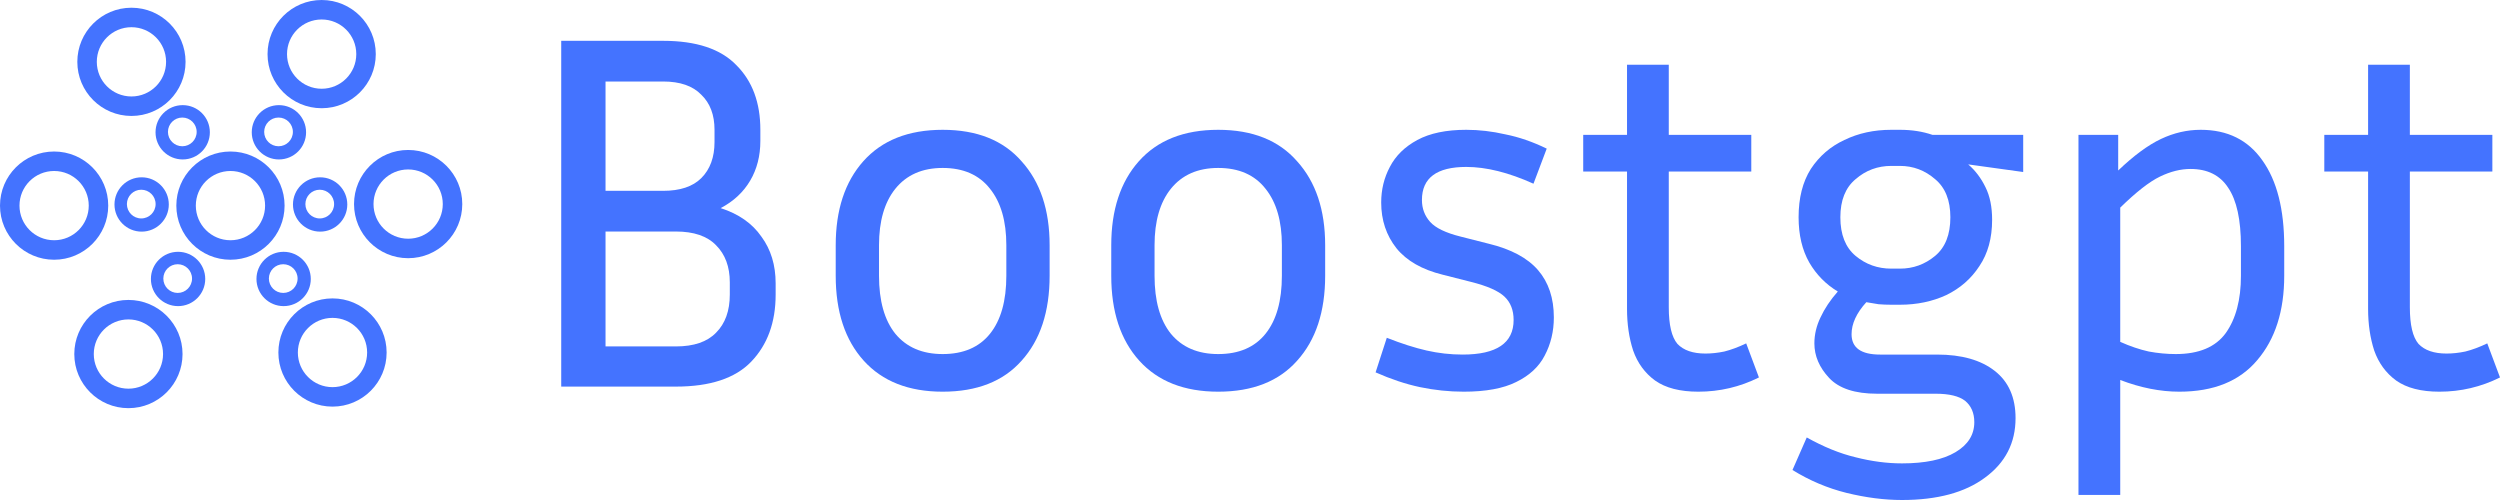
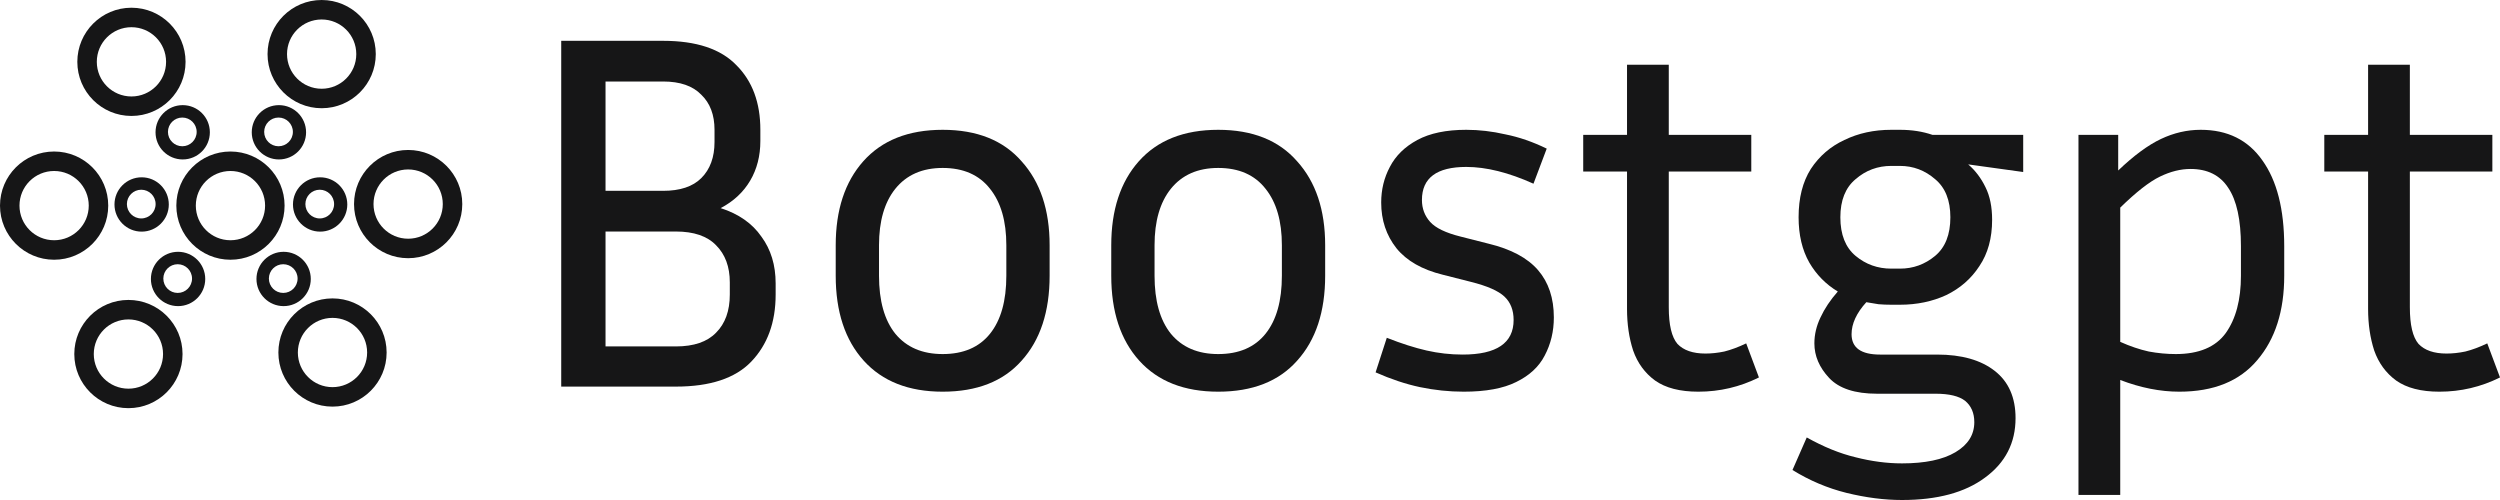
<svg xmlns="http://www.w3.org/2000/svg" width="245" height="49" viewBox="0 0 245 49" fill="none">
-   <path d="M55 37.887V4H64.982C68.243 4 70.639 4.797 72.17 6.392C73.734 7.953 74.515 10.063 74.515 12.721V13.817C74.515 15.279 74.183 16.575 73.517 17.704C72.852 18.834 71.887 19.731 70.622 20.395C72.386 20.96 73.717 21.89 74.615 23.186C75.547 24.448 76.013 25.977 76.013 27.771V28.867C76.013 31.591 75.214 33.784 73.617 35.445C72.053 37.073 69.591 37.887 66.23 37.887H55ZM64.982 7.987H59.342V18.701H64.982C66.646 18.701 67.894 18.286 68.726 17.455C69.591 16.591 70.023 15.412 70.023 13.917V12.721C70.023 11.259 69.591 10.113 68.726 9.282C67.894 8.419 66.646 7.987 64.982 7.987ZM66.23 22.688H59.342V33.95H66.23C67.994 33.95 69.308 33.502 70.173 32.605C71.072 31.708 71.521 30.462 71.521 28.867V27.671C71.521 26.143 71.072 24.93 70.173 24.033C69.308 23.136 67.994 22.688 66.23 22.688Z" fill="#4473FF" />
-   <path d="M102.863 24.033V27.023C102.863 30.545 101.948 33.319 100.118 35.346C98.321 37.372 95.743 38.385 92.382 38.385C89.054 38.385 86.476 37.372 84.645 35.346C82.815 33.319 81.9 30.545 81.9 27.023V24.033C81.9 20.578 82.799 17.837 84.596 15.811C86.426 13.751 89.021 12.721 92.382 12.721C95.743 12.721 98.321 13.751 100.118 15.811C101.948 17.837 102.863 20.578 102.863 24.033ZM98.621 24.033C98.621 21.674 98.088 19.831 97.024 18.502C95.959 17.14 94.412 16.459 92.382 16.459C90.385 16.459 88.838 17.14 87.74 18.502C86.675 19.831 86.143 21.674 86.143 24.033V27.023C86.143 29.482 86.675 31.375 87.74 32.704C88.838 34.033 90.385 34.698 92.382 34.698C94.412 34.698 95.959 34.033 97.024 32.704C98.088 31.375 98.621 29.482 98.621 27.023V24.033Z" fill="#4473FF" />
-   <path d="M129.866 24.033V27.023C129.866 30.545 128.951 33.319 127.121 35.346C125.324 37.372 122.745 38.385 119.385 38.385C116.057 38.385 113.479 37.372 111.648 35.346C109.818 33.319 108.903 30.545 108.903 27.023V24.033C108.903 20.578 109.802 17.837 111.599 15.811C113.429 13.751 116.024 12.721 119.385 12.721C122.745 12.721 125.324 13.751 127.121 15.811C128.951 17.837 129.866 20.578 129.866 24.033ZM125.624 24.033C125.624 21.674 125.091 19.831 124.026 18.502C122.962 17.14 121.414 16.459 119.385 16.459C117.388 16.459 115.841 17.14 114.743 18.502C113.678 19.831 113.146 21.674 113.146 24.033V27.023C113.146 29.482 113.678 31.375 114.743 32.704C115.841 34.033 117.388 34.698 119.385 34.698C121.414 34.698 122.962 34.033 124.026 32.704C125.091 31.375 125.624 29.482 125.624 27.023V24.033Z" fill="#4473FF" />
-   <path d="M143.343 34.748C146.67 34.748 148.334 33.618 148.334 31.359C148.334 30.395 148.035 29.631 147.436 29.066C146.837 28.502 145.739 28.02 144.142 27.621L141.396 26.924C139.367 26.425 137.853 25.561 136.855 24.332C135.856 23.07 135.357 21.575 135.357 19.847C135.357 18.585 135.64 17.422 136.206 16.359C136.771 15.262 137.67 14.382 138.901 13.718C140.132 13.053 141.729 12.721 143.692 12.721C144.957 12.721 146.238 12.87 147.536 13.169C148.867 13.435 150.214 13.9 151.578 14.565L150.281 18.003C147.852 16.907 145.656 16.359 143.692 16.359C140.798 16.359 139.35 17.439 139.35 19.598C139.35 20.429 139.616 21.143 140.149 21.741C140.681 22.339 141.679 22.821 143.143 23.186L145.889 23.884C148.085 24.415 149.698 25.279 150.73 26.475C151.761 27.671 152.277 29.216 152.277 31.11C152.277 32.472 151.978 33.718 151.379 34.847C150.813 35.944 149.881 36.807 148.584 37.438C147.319 38.07 145.606 38.385 143.443 38.385C142.012 38.385 140.581 38.236 139.15 37.937C137.753 37.638 136.306 37.156 134.808 36.492L135.906 33.103C137.337 33.668 138.635 34.083 139.799 34.349C140.964 34.615 142.145 34.748 143.343 34.748Z" fill="#4473FF" />
-   <path d="M172.375 36.99C170.511 37.92 168.532 38.385 166.435 38.385C164.639 38.385 163.224 38.02 162.193 37.289C161.195 36.558 160.479 35.578 160.047 34.349C159.647 33.12 159.448 31.758 159.448 30.262V16.807H155.155V13.219H159.448V6.342H163.54V13.219H171.626V16.807H163.54V30.113C163.54 31.84 163.823 33.036 164.389 33.701C164.988 34.332 165.903 34.648 167.134 34.648C167.733 34.648 168.349 34.581 168.981 34.449C169.646 34.282 170.362 34.017 171.127 33.651L172.375 36.99Z" fill="#4473FF" />
-   <path d="M197.524 40.977C197.524 43.402 196.526 45.346 194.53 46.807C192.566 48.269 189.855 49 186.394 49C184.664 49 182.85 48.767 180.954 48.302C179.09 47.837 177.327 47.09 175.663 46.06L177.061 42.87C178.724 43.801 180.322 44.449 181.852 44.814C183.416 45.213 184.93 45.412 186.394 45.412C188.657 45.412 190.404 45.047 191.635 44.316C192.866 43.585 193.482 42.605 193.482 41.375C193.482 40.478 193.182 39.781 192.583 39.282C191.984 38.817 191.019 38.585 189.688 38.585H183.948C181.786 38.585 180.222 38.07 179.257 37.04C178.292 36.01 177.809 34.88 177.809 33.651C177.809 32.787 178.009 31.94 178.408 31.11C178.808 30.246 179.373 29.399 180.105 28.568C178.941 27.87 178.009 26.924 177.31 25.728C176.611 24.498 176.262 23.02 176.262 21.292C176.262 19.399 176.661 17.821 177.46 16.558C178.292 15.296 179.39 14.349 180.754 13.718C182.118 13.053 183.649 12.721 185.346 12.721H186.194C187.359 12.721 188.424 12.887 189.389 13.219H198.273V16.857L192.883 16.11C193.581 16.708 194.147 17.455 194.58 18.352C195.012 19.216 195.228 20.279 195.228 21.541C195.228 23.335 194.813 24.847 193.981 26.076C193.182 27.306 192.101 28.253 190.736 28.917C189.372 29.548 187.858 29.864 186.194 29.864H185.346C184.913 29.864 184.497 29.847 184.098 29.814C183.699 29.747 183.3 29.681 182.9 29.615C181.935 30.678 181.453 31.724 181.453 32.754C181.453 34.083 182.385 34.748 184.248 34.748H189.838C192.234 34.748 194.114 35.279 195.478 36.342C196.842 37.405 197.524 38.95 197.524 40.977ZM186.194 26.326C187.492 26.326 188.64 25.91 189.638 25.08C190.637 24.249 191.136 22.987 191.136 21.292C191.136 19.631 190.637 18.385 189.638 17.555C188.64 16.691 187.492 16.259 186.194 16.259H185.346C184.015 16.259 182.85 16.691 181.852 17.555C180.854 18.385 180.355 19.631 180.355 21.292C180.355 22.987 180.854 24.249 181.852 25.08C182.85 25.91 184.015 26.326 185.346 26.326H186.194Z" fill="#4473FF" />
-   <path d="M213.572 38.385C211.709 38.385 209.779 38.003 207.783 37.239V48.502H203.69V13.219H207.583V16.708C209.114 15.246 210.511 14.216 211.776 13.618C213.04 13.02 214.338 12.721 215.669 12.721C218.297 12.721 220.311 13.718 221.708 15.711C223.139 17.704 223.854 20.512 223.854 24.133V27.023C223.854 30.478 222.972 33.236 221.209 35.296C219.479 37.355 216.933 38.385 213.572 38.385ZM214.671 16.558C213.706 16.558 212.707 16.807 211.676 17.306C210.644 17.804 209.347 18.817 207.783 20.346V33.502C208.748 33.934 209.679 34.249 210.578 34.449C211.476 34.615 212.358 34.698 213.223 34.698C215.486 34.698 217.116 34.017 218.114 32.654C219.113 31.259 219.612 29.382 219.612 27.023V24.133C219.612 21.541 219.196 19.631 218.364 18.402C217.565 17.173 216.334 16.558 214.671 16.558Z" fill="#4473FF" />
-   <path d="M245 36.99C243.137 37.92 241.157 38.385 239.061 38.385C237.264 38.385 235.85 38.02 234.818 37.289C233.82 36.558 233.104 35.578 232.672 34.349C232.273 33.12 232.073 31.758 232.073 30.262V16.807H227.781V13.219H232.073V6.342H236.166V13.219H244.251V16.807H236.166V30.113C236.166 31.84 236.448 33.036 237.014 33.701C237.613 34.332 238.528 34.648 239.759 34.648C240.358 34.648 240.974 34.581 241.606 34.449C242.271 34.282 242.987 34.017 243.752 33.651L245 36.99Z" fill="#4473FF" />
-   <path fill-rule="evenodd" clip-rule="evenodd" d="M12.882 0.757C15.811 0.757 18.185 3.131 18.185 6.06C18.185 8.989 15.811 11.363 12.882 11.363C9.953 11.363 7.578 8.989 7.578 6.06C7.578 3.131 9.953 0.757 12.882 0.757ZM12.882 2.666C11.007 2.666 9.487 4.185 9.487 6.06C9.487 7.934 11.007 9.454 12.882 9.454C14.756 9.454 16.276 7.934 16.276 6.06C16.276 4.185 14.756 2.666 12.882 2.666Z" fill="#4473FF" />
-   <path fill-rule="evenodd" clip-rule="evenodd" d="M31.522 0C34.452 0 36.826 2.374 36.826 5.303C36.826 8.232 34.452 10.606 31.522 10.606C28.593 10.606 26.219 8.232 26.219 5.303C26.219 2.374 28.593 3.12388e-07 31.522 0ZM31.522 1.909C29.648 1.909 28.128 3.429 28.128 5.303C28.128 7.177 29.648 8.697 31.522 8.697C33.397 8.697 34.916 7.177 34.916 5.303C34.916 3.429 33.397 1.909 31.522 1.909Z" fill="#4473FF" />
-   <path fill-rule="evenodd" clip-rule="evenodd" d="M12.585 29.394C15.514 29.394 17.889 31.768 17.889 34.697C17.889 37.625 15.514 40 12.585 40C9.656 40 7.281 37.625 7.281 34.697C7.281 31.768 9.656 29.394 12.585 29.394ZM12.585 31.303C10.71 31.303 9.19 32.822 9.19 34.696C9.19 36.571 10.71 38.09 12.585 38.09C14.459 38.09 15.979 36.571 15.979 34.696C15.979 32.822 14.459 31.303 12.585 31.303Z" fill="#4473FF" />
-   <path fill-rule="evenodd" clip-rule="evenodd" d="M32.585 29.243C35.514 29.243 37.889 31.617 37.889 34.546C37.889 37.475 35.514 39.849 32.585 39.849C29.656 39.849 27.281 37.475 27.281 34.546C27.281 31.617 29.656 29.243 32.585 29.243ZM32.585 31.152C30.71 31.152 29.19 32.672 29.19 34.546C29.19 36.42 30.71 37.94 32.585 37.94C34.459 37.94 35.979 36.42 35.979 34.546C35.979 32.672 34.459 31.152 32.585 31.152Z" fill="#4473FF" />
-   <path fill-rule="evenodd" clip-rule="evenodd" d="M5.304 14.848C8.233 14.848 10.607 17.222 10.607 20.151C10.607 23.079 8.233 25.454 5.304 25.454C2.375 25.454 0 23.079 0 20.151C3.12406e-07 17.222 2.375 14.848 5.304 14.848ZM5.304 16.757C3.429 16.757 1.909 18.276 1.909 20.151C1.909 22.025 3.429 23.544 5.304 23.544C7.178 23.544 8.698 22.025 8.698 20.151C8.698 18.276 7.178 16.757 5.304 16.757Z" fill="#4473FF" />
-   <path fill-rule="evenodd" clip-rule="evenodd" d="M39.999 14.697C42.928 14.697 45.303 17.072 45.303 20C45.303 22.929 42.928 25.303 39.999 25.303C37.07 25.303 34.695 22.929 34.695 20C34.695 17.072 37.07 14.697 39.999 14.697ZM39.999 16.606C38.124 16.606 36.605 18.126 36.604 20C36.604 21.875 38.124 23.394 39.999 23.394C41.873 23.394 43.393 21.875 43.393 20C43.393 18.126 41.873 16.606 39.999 16.606Z" fill="#4473FF" />
-   <path fill-rule="evenodd" clip-rule="evenodd" d="M17.904 10.303C19.375 10.303 20.566 11.494 20.566 12.964C20.566 14.434 19.375 15.626 17.904 15.626C16.434 15.626 15.242 14.434 15.242 12.964C15.242 11.494 16.434 10.303 17.904 10.303ZM17.866 11.52C17.089 11.52 16.459 12.149 16.459 12.927C16.459 13.704 17.089 14.333 17.866 14.333C18.643 14.333 19.273 13.704 19.273 12.927C19.273 12.149 18.643 11.52 17.866 11.52Z" fill="#4473FF" />
-   <path fill-rule="evenodd" clip-rule="evenodd" d="M27.334 10.303C28.804 10.303 29.996 11.494 29.996 12.964C29.996 14.434 28.804 15.626 27.334 15.626C25.864 15.626 24.672 14.434 24.672 12.964C24.672 11.494 25.864 10.303 27.334 10.303ZM27.296 11.52C26.519 11.52 25.889 12.149 25.889 12.927C25.889 13.704 26.519 14.333 27.296 14.333C28.073 14.333 28.703 13.704 28.703 12.927C28.703 12.149 28.073 11.52 27.296 11.52Z" fill="#4473FF" />
-   <path fill-rule="evenodd" clip-rule="evenodd" d="M17.451 24.677C18.921 24.677 20.113 25.869 20.113 27.338C20.113 28.809 18.921 30 17.451 30C15.981 30 14.789 28.809 14.789 27.338C14.789 25.869 15.981 24.677 17.451 24.677ZM17.413 25.894C16.636 25.894 16.006 26.523 16.006 27.3C16.006 28.078 16.636 28.707 17.413 28.707C18.19 28.707 18.82 28.078 18.82 27.3C18.82 26.523 18.19 25.894 17.413 25.894Z" fill="#4473FF" />
-   <path fill-rule="evenodd" clip-rule="evenodd" d="M27.795 24.677C29.265 24.677 30.457 25.869 30.457 27.338C30.457 28.809 29.265 30 27.795 30C26.325 30 25.133 28.809 25.133 27.338C25.133 25.869 26.325 24.677 27.795 24.677ZM27.757 25.894C26.98 25.894 26.35 26.523 26.35 27.3C26.35 28.078 26.98 28.707 27.757 28.707C28.534 28.707 29.164 28.078 29.164 27.3C29.164 26.523 28.534 25.894 27.757 25.894Z" fill="#4473FF" />
-   <path fill-rule="evenodd" clip-rule="evenodd" d="M13.881 17.376C15.351 17.376 16.543 18.568 16.543 20.038C16.543 21.508 15.351 22.7 13.881 22.7C12.411 22.7 11.219 21.508 11.219 20.038C11.219 18.568 12.411 17.376 13.881 17.376ZM13.843 18.593C13.066 18.593 12.436 19.223 12.436 20C12.436 20.777 13.066 21.407 13.843 21.407C14.62 21.407 15.25 20.777 15.25 20C15.25 19.223 14.62 18.593 13.843 18.593Z" fill="#4473FF" />
-   <path fill-rule="evenodd" clip-rule="evenodd" d="M31.373 17.376C32.843 17.376 34.035 18.568 34.035 20.038C34.035 21.508 32.843 22.7 31.373 22.7C29.903 22.7 28.711 21.508 28.711 20.038C28.711 18.568 29.903 17.376 31.373 17.376ZM31.335 18.593C30.558 18.593 29.928 19.223 29.928 20C29.928 20.777 30.558 21.407 31.335 21.407C32.112 21.407 32.742 20.777 32.742 20C32.742 19.223 32.112 18.593 31.335 18.593Z" fill="#4473FF" />
-   <path fill-rule="evenodd" clip-rule="evenodd" d="M22.585 14.848C25.514 14.848 27.889 17.222 27.889 20.151C27.889 23.079 25.514 25.454 22.585 25.454C19.656 25.454 17.281 23.079 17.281 20.151C17.281 17.222 19.656 14.848 22.585 14.848ZM22.585 16.757C20.71 16.757 19.19 18.276 19.19 20.151C19.19 22.025 20.71 23.544 22.585 23.544C24.459 23.544 25.979 22.025 25.979 20.151C25.979 18.276 24.459 16.757 22.585 16.757Z" fill="#4473FF" />
+   <path d="M55 37.887V4H64.982C68.243 4 70.639 4.797 72.17 6.392C73.734 7.953 74.515 10.063 74.515 12.721V13.817C74.515 15.279 74.183 16.575 73.517 17.704C72.852 18.834 71.887 19.731 70.622 20.395C72.386 20.96 73.717 21.89 74.615 23.186C75.547 24.448 76.013 25.977 76.013 27.771V28.867C76.013 31.591 75.214 33.784 73.617 35.445C72.053 37.073 69.591 37.887 66.23 37.887H55ZM64.982 7.987H59.342V18.701H64.982C66.646 18.701 67.894 18.286 68.726 17.455C69.591 16.591 70.023 15.412 70.023 13.917V12.721C70.023 11.259 69.591 10.113 68.726 9.282C67.894 8.419 66.646 7.987 64.982 7.987ZM66.23 22.688H59.342V33.95H66.23C67.994 33.95 69.308 33.502 70.173 32.605C71.072 31.708 71.521 30.462 71.521 28.867V27.671C71.521 26.143 71.072 24.93 70.173 24.033C69.308 23.136 67.994 22.688 66.23 22.688Z" fill="#161617" />
+   <path d="M102.863 24.033V27.023C102.863 30.545 101.948 33.319 100.118 35.346C98.321 37.372 95.743 38.385 92.382 38.385C89.054 38.385 86.476 37.372 84.645 35.346C82.815 33.319 81.9 30.545 81.9 27.023V24.033C81.9 20.578 82.799 17.837 84.596 15.811C86.426 13.751 89.021 12.721 92.382 12.721C95.743 12.721 98.321 13.751 100.118 15.811C101.948 17.837 102.863 20.578 102.863 24.033ZM98.621 24.033C98.621 21.674 98.088 19.831 97.024 18.502C95.959 17.14 94.412 16.459 92.382 16.459C90.385 16.459 88.838 17.14 87.74 18.502C86.675 19.831 86.143 21.674 86.143 24.033V27.023C86.143 29.482 86.675 31.375 87.74 32.704C88.838 34.033 90.385 34.698 92.382 34.698C94.412 34.698 95.959 34.033 97.024 32.704C98.088 31.375 98.621 29.482 98.621 27.023V24.033Z" fill="#161617" />
+   <path d="M129.866 24.033V27.023C129.866 30.545 128.951 33.319 127.121 35.346C125.324 37.372 122.745 38.385 119.385 38.385C116.057 38.385 113.479 37.372 111.648 35.346C109.818 33.319 108.903 30.545 108.903 27.023V24.033C108.903 20.578 109.802 17.837 111.599 15.811C113.429 13.751 116.024 12.721 119.385 12.721C122.745 12.721 125.324 13.751 127.121 15.811C128.951 17.837 129.866 20.578 129.866 24.033ZM125.624 24.033C125.624 21.674 125.091 19.831 124.026 18.502C122.962 17.14 121.414 16.459 119.385 16.459C117.388 16.459 115.841 17.14 114.743 18.502C113.678 19.831 113.146 21.674 113.146 24.033V27.023C113.146 29.482 113.678 31.375 114.743 32.704C115.841 34.033 117.388 34.698 119.385 34.698C121.414 34.698 122.962 34.033 124.026 32.704C125.091 31.375 125.624 29.482 125.624 27.023V24.033Z" fill="#161617" />
+   <path d="M143.343 34.748C146.67 34.748 148.334 33.618 148.334 31.359C148.334 30.395 148.035 29.631 147.436 29.066C146.837 28.502 145.739 28.02 144.142 27.621L141.396 26.924C139.367 26.425 137.853 25.561 136.855 24.332C135.856 23.07 135.357 21.575 135.357 19.847C135.357 18.585 135.64 17.422 136.206 16.359C136.771 15.262 137.67 14.382 138.901 13.718C140.132 13.053 141.729 12.721 143.692 12.721C144.957 12.721 146.238 12.87 147.536 13.169C148.867 13.435 150.214 13.9 151.578 14.565L150.281 18.003C147.852 16.907 145.656 16.359 143.692 16.359C140.798 16.359 139.35 17.439 139.35 19.598C139.35 20.429 139.616 21.143 140.149 21.741C140.681 22.339 141.679 22.821 143.143 23.186L145.889 23.884C148.085 24.415 149.698 25.279 150.73 26.475C151.761 27.671 152.277 29.216 152.277 31.11C152.277 32.472 151.978 33.718 151.379 34.847C150.813 35.944 149.881 36.807 148.584 37.438C147.319 38.07 145.606 38.385 143.443 38.385C142.012 38.385 140.581 38.236 139.15 37.937C137.753 37.638 136.306 37.156 134.808 36.492L135.906 33.103C137.337 33.668 138.635 34.083 139.799 34.349C140.964 34.615 142.145 34.748 143.343 34.748Z" fill="#161617" />
+   <path d="M172.375 36.99C170.511 37.92 168.532 38.385 166.435 38.385C164.639 38.385 163.224 38.02 162.193 37.289C161.195 36.558 160.479 35.578 160.047 34.349C159.647 33.12 159.448 31.758 159.448 30.262V16.807H155.155V13.219H159.448V6.342H163.54V13.219H171.626V16.807H163.54V30.113C163.54 31.84 163.823 33.036 164.389 33.701C164.988 34.332 165.903 34.648 167.134 34.648C167.733 34.648 168.349 34.581 168.981 34.449C169.646 34.282 170.362 34.017 171.127 33.651L172.375 36.99Z" fill="#161617" />
+   <path d="M197.524 40.977C197.524 43.402 196.526 45.346 194.53 46.807C192.566 48.269 189.855 49 186.394 49C184.664 49 182.85 48.767 180.954 48.302C179.09 47.837 177.327 47.09 175.663 46.06L177.061 42.87C178.724 43.801 180.322 44.449 181.852 44.814C183.416 45.213 184.93 45.412 186.394 45.412C188.657 45.412 190.404 45.047 191.635 44.316C192.866 43.585 193.482 42.605 193.482 41.375C193.482 40.478 193.182 39.781 192.583 39.282C191.984 38.817 191.019 38.585 189.688 38.585H183.948C181.786 38.585 180.222 38.07 179.257 37.04C178.292 36.01 177.809 34.88 177.809 33.651C177.809 32.787 178.009 31.94 178.408 31.11C178.808 30.246 179.373 29.399 180.105 28.568C178.941 27.87 178.009 26.924 177.31 25.728C176.611 24.498 176.262 23.02 176.262 21.292C176.262 19.399 176.661 17.821 177.46 16.558C178.292 15.296 179.39 14.349 180.754 13.718C182.118 13.053 183.649 12.721 185.346 12.721H186.194C187.359 12.721 188.424 12.887 189.389 13.219H198.273V16.857L192.883 16.11C193.581 16.708 194.147 17.455 194.58 18.352C195.012 19.216 195.228 20.279 195.228 21.541C195.228 23.335 194.813 24.847 193.981 26.076C193.182 27.306 192.101 28.253 190.736 28.917C189.372 29.548 187.858 29.864 186.194 29.864H185.346C184.913 29.864 184.497 29.847 184.098 29.814C183.699 29.747 183.3 29.681 182.9 29.615C181.935 30.678 181.453 31.724 181.453 32.754C181.453 34.083 182.385 34.748 184.248 34.748H189.838C192.234 34.748 194.114 35.279 195.478 36.342C196.842 37.405 197.524 38.95 197.524 40.977ZM186.194 26.326C187.492 26.326 188.64 25.91 189.638 25.08C190.637 24.249 191.136 22.987 191.136 21.292C191.136 19.631 190.637 18.385 189.638 17.555C188.64 16.691 187.492 16.259 186.194 16.259H185.346C184.015 16.259 182.85 16.691 181.852 17.555C180.854 18.385 180.355 19.631 180.355 21.292C180.355 22.987 180.854 24.249 181.852 25.08C182.85 25.91 184.015 26.326 185.346 26.326H186.194Z" fill="#161617" />
+   <path d="M213.572 38.385C211.709 38.385 209.779 38.003 207.783 37.239V48.502H203.69V13.219H207.583V16.708C209.114 15.246 210.511 14.216 211.776 13.618C213.04 13.02 214.338 12.721 215.669 12.721C218.297 12.721 220.311 13.718 221.708 15.711C223.139 17.704 223.854 20.512 223.854 24.133V27.023C223.854 30.478 222.972 33.236 221.209 35.296C219.479 37.355 216.933 38.385 213.572 38.385ZM214.671 16.558C213.706 16.558 212.707 16.807 211.676 17.306C210.644 17.804 209.347 18.817 207.783 20.346V33.502C208.748 33.934 209.679 34.249 210.578 34.449C211.476 34.615 212.358 34.698 213.223 34.698C215.486 34.698 217.116 34.017 218.114 32.654C219.113 31.259 219.612 29.382 219.612 27.023V24.133C219.612 21.541 219.196 19.631 218.364 18.402C217.565 17.173 216.334 16.558 214.671 16.558Z" fill="#161617" />
+   <path d="M245 36.99C243.137 37.92 241.157 38.385 239.061 38.385C237.264 38.385 235.85 38.02 234.818 37.289C233.82 36.558 233.104 35.578 232.672 34.349C232.273 33.12 232.073 31.758 232.073 30.262V16.807H227.781V13.219H232.073V6.342H236.166V13.219H244.251V16.807H236.166V30.113C236.166 31.84 236.448 33.036 237.014 33.701C237.613 34.332 238.528 34.648 239.759 34.648C240.358 34.648 240.974 34.581 241.606 34.449C242.271 34.282 242.987 34.017 243.752 33.651L245 36.99Z" fill="#161617" />
+   <path fill-rule="evenodd" clip-rule="evenodd" d="M12.882 0.757C15.811 0.757 18.185 3.131 18.185 6.06C18.185 8.989 15.811 11.363 12.882 11.363C9.953 11.363 7.578 8.989 7.578 6.06C7.578 3.131 9.953 0.757 12.882 0.757ZM12.882 2.666C11.007 2.666 9.487 4.185 9.487 6.06C9.487 7.934 11.007 9.454 12.882 9.454C14.756 9.454 16.276 7.934 16.276 6.06C16.276 4.185 14.756 2.666 12.882 2.666Z" fill="#161617" />
+   <path fill-rule="evenodd" clip-rule="evenodd" d="M31.522 0C34.452 0 36.826 2.374 36.826 5.303C36.826 8.232 34.452 10.606 31.522 10.606C28.593 10.606 26.219 8.232 26.219 5.303C26.219 2.374 28.593 3.12388e-07 31.522 0ZM31.522 1.909C29.648 1.909 28.128 3.429 28.128 5.303C28.128 7.177 29.648 8.697 31.522 8.697C33.397 8.697 34.916 7.177 34.916 5.303C34.916 3.429 33.397 1.909 31.522 1.909Z" fill="#161617" />
+   <path fill-rule="evenodd" clip-rule="evenodd" d="M12.585 29.394C15.514 29.394 17.889 31.768 17.889 34.697C17.889 37.625 15.514 40 12.585 40C9.656 40 7.281 37.625 7.281 34.697C7.281 31.768 9.656 29.394 12.585 29.394ZM12.585 31.303C10.71 31.303 9.19 32.822 9.19 34.696C9.19 36.571 10.71 38.09 12.585 38.09C14.459 38.09 15.979 36.571 15.979 34.696C15.979 32.822 14.459 31.303 12.585 31.303Z" fill="#161617" />
+   <path fill-rule="evenodd" clip-rule="evenodd" d="M32.585 29.243C35.514 29.243 37.889 31.617 37.889 34.546C37.889 37.475 35.514 39.849 32.585 39.849C29.656 39.849 27.281 37.475 27.281 34.546C27.281 31.617 29.656 29.243 32.585 29.243ZM32.585 31.152C30.71 31.152 29.19 32.672 29.19 34.546C29.19 36.42 30.71 37.94 32.585 37.94C34.459 37.94 35.979 36.42 35.979 34.546C35.979 32.672 34.459 31.152 32.585 31.152Z" fill="#161617" />
+   <path fill-rule="evenodd" clip-rule="evenodd" d="M5.304 14.848C8.233 14.848 10.607 17.222 10.607 20.151C10.607 23.079 8.233 25.454 5.304 25.454C2.375 25.454 0 23.079 0 20.151C3.12406e-07 17.222 2.375 14.848 5.304 14.848ZM5.304 16.757C3.429 16.757 1.909 18.276 1.909 20.151C1.909 22.025 3.429 23.544 5.304 23.544C7.178 23.544 8.698 22.025 8.698 20.151C8.698 18.276 7.178 16.757 5.304 16.757Z" fill="#161617" />
+   <path fill-rule="evenodd" clip-rule="evenodd" d="M39.999 14.697C42.928 14.697 45.303 17.072 45.303 20C45.303 22.929 42.928 25.303 39.999 25.303C37.07 25.303 34.695 22.929 34.695 20C34.695 17.072 37.07 14.697 39.999 14.697ZM39.999 16.606C38.124 16.606 36.605 18.126 36.604 20C36.604 21.875 38.124 23.394 39.999 23.394C41.873 23.394 43.393 21.875 43.393 20C43.393 18.126 41.873 16.606 39.999 16.606Z" fill="#161617" />
+   <path fill-rule="evenodd" clip-rule="evenodd" d="M17.904 10.303C19.375 10.303 20.566 11.494 20.566 12.964C20.566 14.434 19.375 15.626 17.904 15.626C16.434 15.626 15.242 14.434 15.242 12.964C15.242 11.494 16.434 10.303 17.904 10.303ZM17.866 11.52C17.089 11.52 16.459 12.149 16.459 12.927C16.459 13.704 17.089 14.333 17.866 14.333C18.643 14.333 19.273 13.704 19.273 12.927C19.273 12.149 18.643 11.52 17.866 11.52Z" fill="#161617" />
+   <path fill-rule="evenodd" clip-rule="evenodd" d="M27.334 10.303C28.804 10.303 29.996 11.494 29.996 12.964C29.996 14.434 28.804 15.626 27.334 15.626C25.864 15.626 24.672 14.434 24.672 12.964C24.672 11.494 25.864 10.303 27.334 10.303ZM27.296 11.52C26.519 11.52 25.889 12.149 25.889 12.927C25.889 13.704 26.519 14.333 27.296 14.333C28.073 14.333 28.703 13.704 28.703 12.927C28.703 12.149 28.073 11.52 27.296 11.52Z" fill="#161617" />
+   <path fill-rule="evenodd" clip-rule="evenodd" d="M17.451 24.677C18.921 24.677 20.113 25.869 20.113 27.338C20.113 28.809 18.921 30 17.451 30C15.981 30 14.789 28.809 14.789 27.338C14.789 25.869 15.981 24.677 17.451 24.677ZM17.413 25.894C16.636 25.894 16.006 26.523 16.006 27.3C16.006 28.078 16.636 28.707 17.413 28.707C18.19 28.707 18.82 28.078 18.82 27.3C18.82 26.523 18.19 25.894 17.413 25.894Z" fill="#161617" />
+   <path fill-rule="evenodd" clip-rule="evenodd" d="M27.795 24.677C29.265 24.677 30.457 25.869 30.457 27.338C30.457 28.809 29.265 30 27.795 30C26.325 30 25.133 28.809 25.133 27.338C25.133 25.869 26.325 24.677 27.795 24.677ZM27.757 25.894C26.98 25.894 26.35 26.523 26.35 27.3C26.35 28.078 26.98 28.707 27.757 28.707C28.534 28.707 29.164 28.078 29.164 27.3C29.164 26.523 28.534 25.894 27.757 25.894Z" fill="#161617" />
+   <path fill-rule="evenodd" clip-rule="evenodd" d="M13.881 17.376C15.351 17.376 16.543 18.568 16.543 20.038C16.543 21.508 15.351 22.7 13.881 22.7C12.411 22.7 11.219 21.508 11.219 20.038C11.219 18.568 12.411 17.376 13.881 17.376ZM13.843 18.593C13.066 18.593 12.436 19.223 12.436 20C12.436 20.777 13.066 21.407 13.843 21.407C14.62 21.407 15.25 20.777 15.25 20C15.25 19.223 14.62 18.593 13.843 18.593Z" fill="#161617" />
+   <path fill-rule="evenodd" clip-rule="evenodd" d="M31.373 17.376C32.843 17.376 34.035 18.568 34.035 20.038C34.035 21.508 32.843 22.7 31.373 22.7C29.903 22.7 28.711 21.508 28.711 20.038C28.711 18.568 29.903 17.376 31.373 17.376ZM31.335 18.593C30.558 18.593 29.928 19.223 29.928 20C29.928 20.777 30.558 21.407 31.335 21.407C32.112 21.407 32.742 20.777 32.742 20C32.742 19.223 32.112 18.593 31.335 18.593Z" fill="#161617" />
+   <path fill-rule="evenodd" clip-rule="evenodd" d="M22.585 14.848C25.514 14.848 27.889 17.222 27.889 20.151C27.889 23.079 25.514 25.454 22.585 25.454C19.656 25.454 17.281 23.079 17.281 20.151C17.281 17.222 19.656 14.848 22.585 14.848ZM22.585 16.757C20.71 16.757 19.19 18.276 19.19 20.151C19.19 22.025 20.71 23.544 22.585 23.544C24.459 23.544 25.979 22.025 25.979 20.151C25.979 18.276 24.459 16.757 22.585 16.757Z" fill="#161617" />
</svg>
